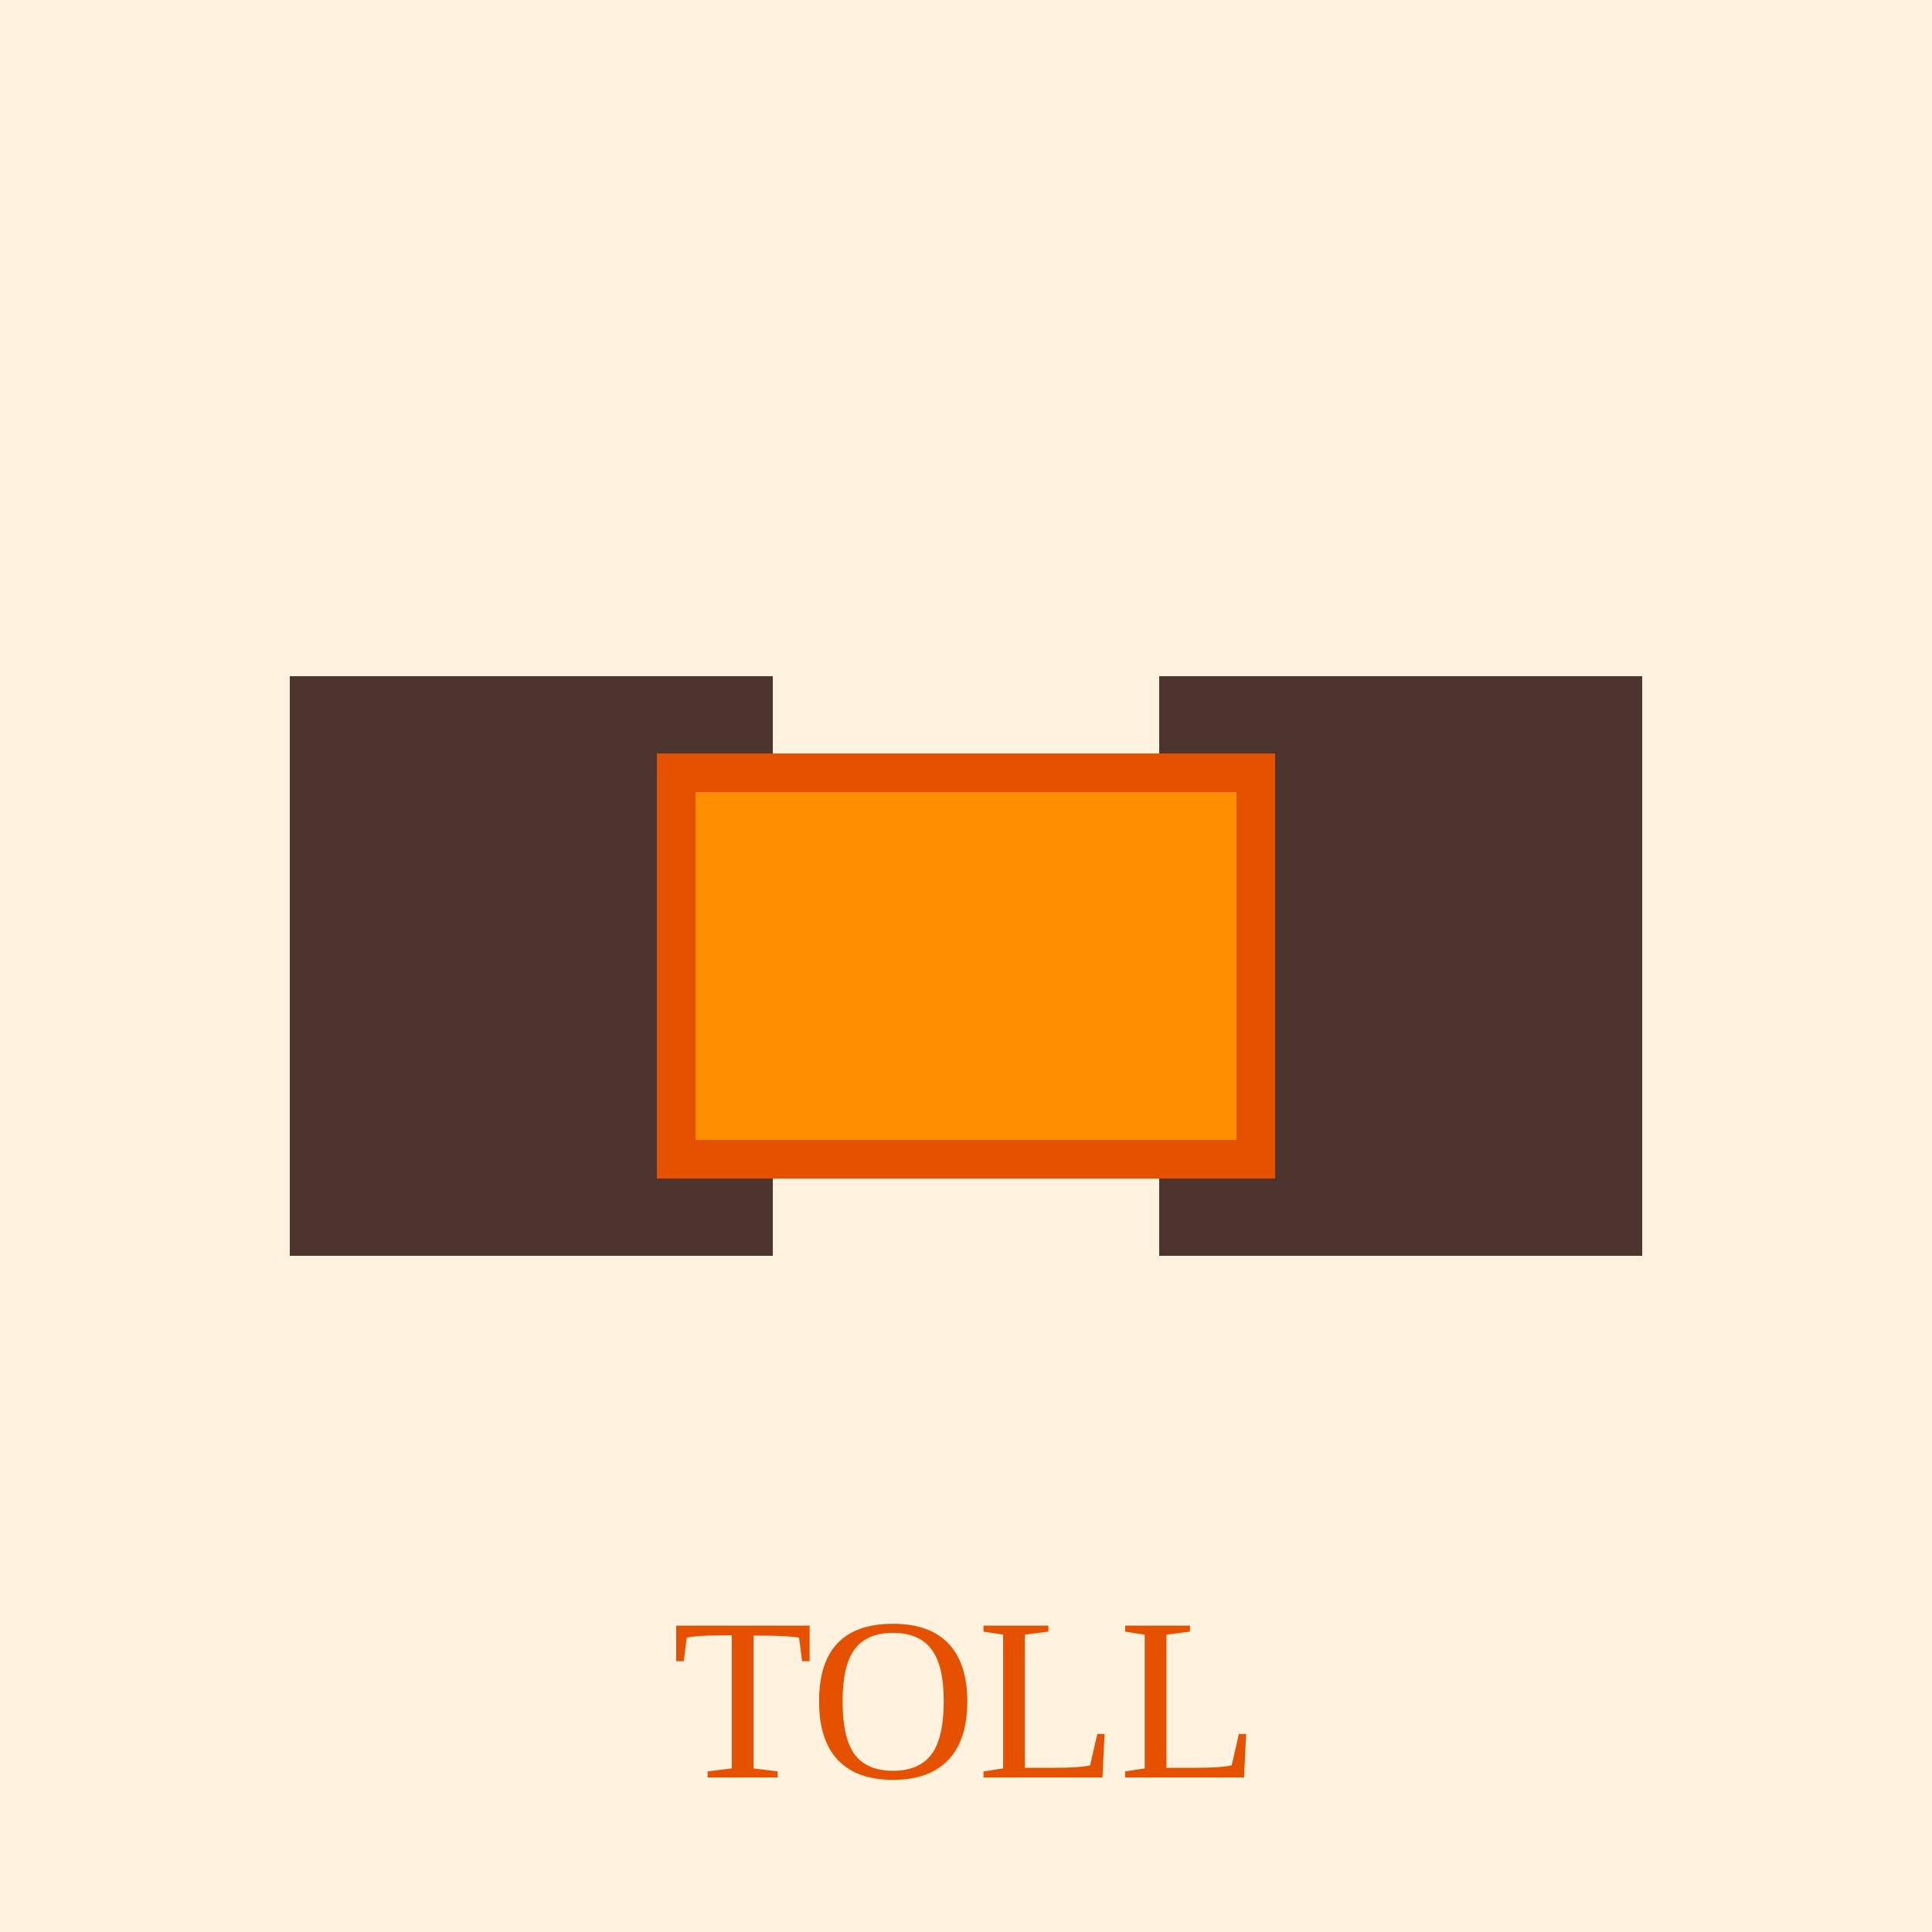
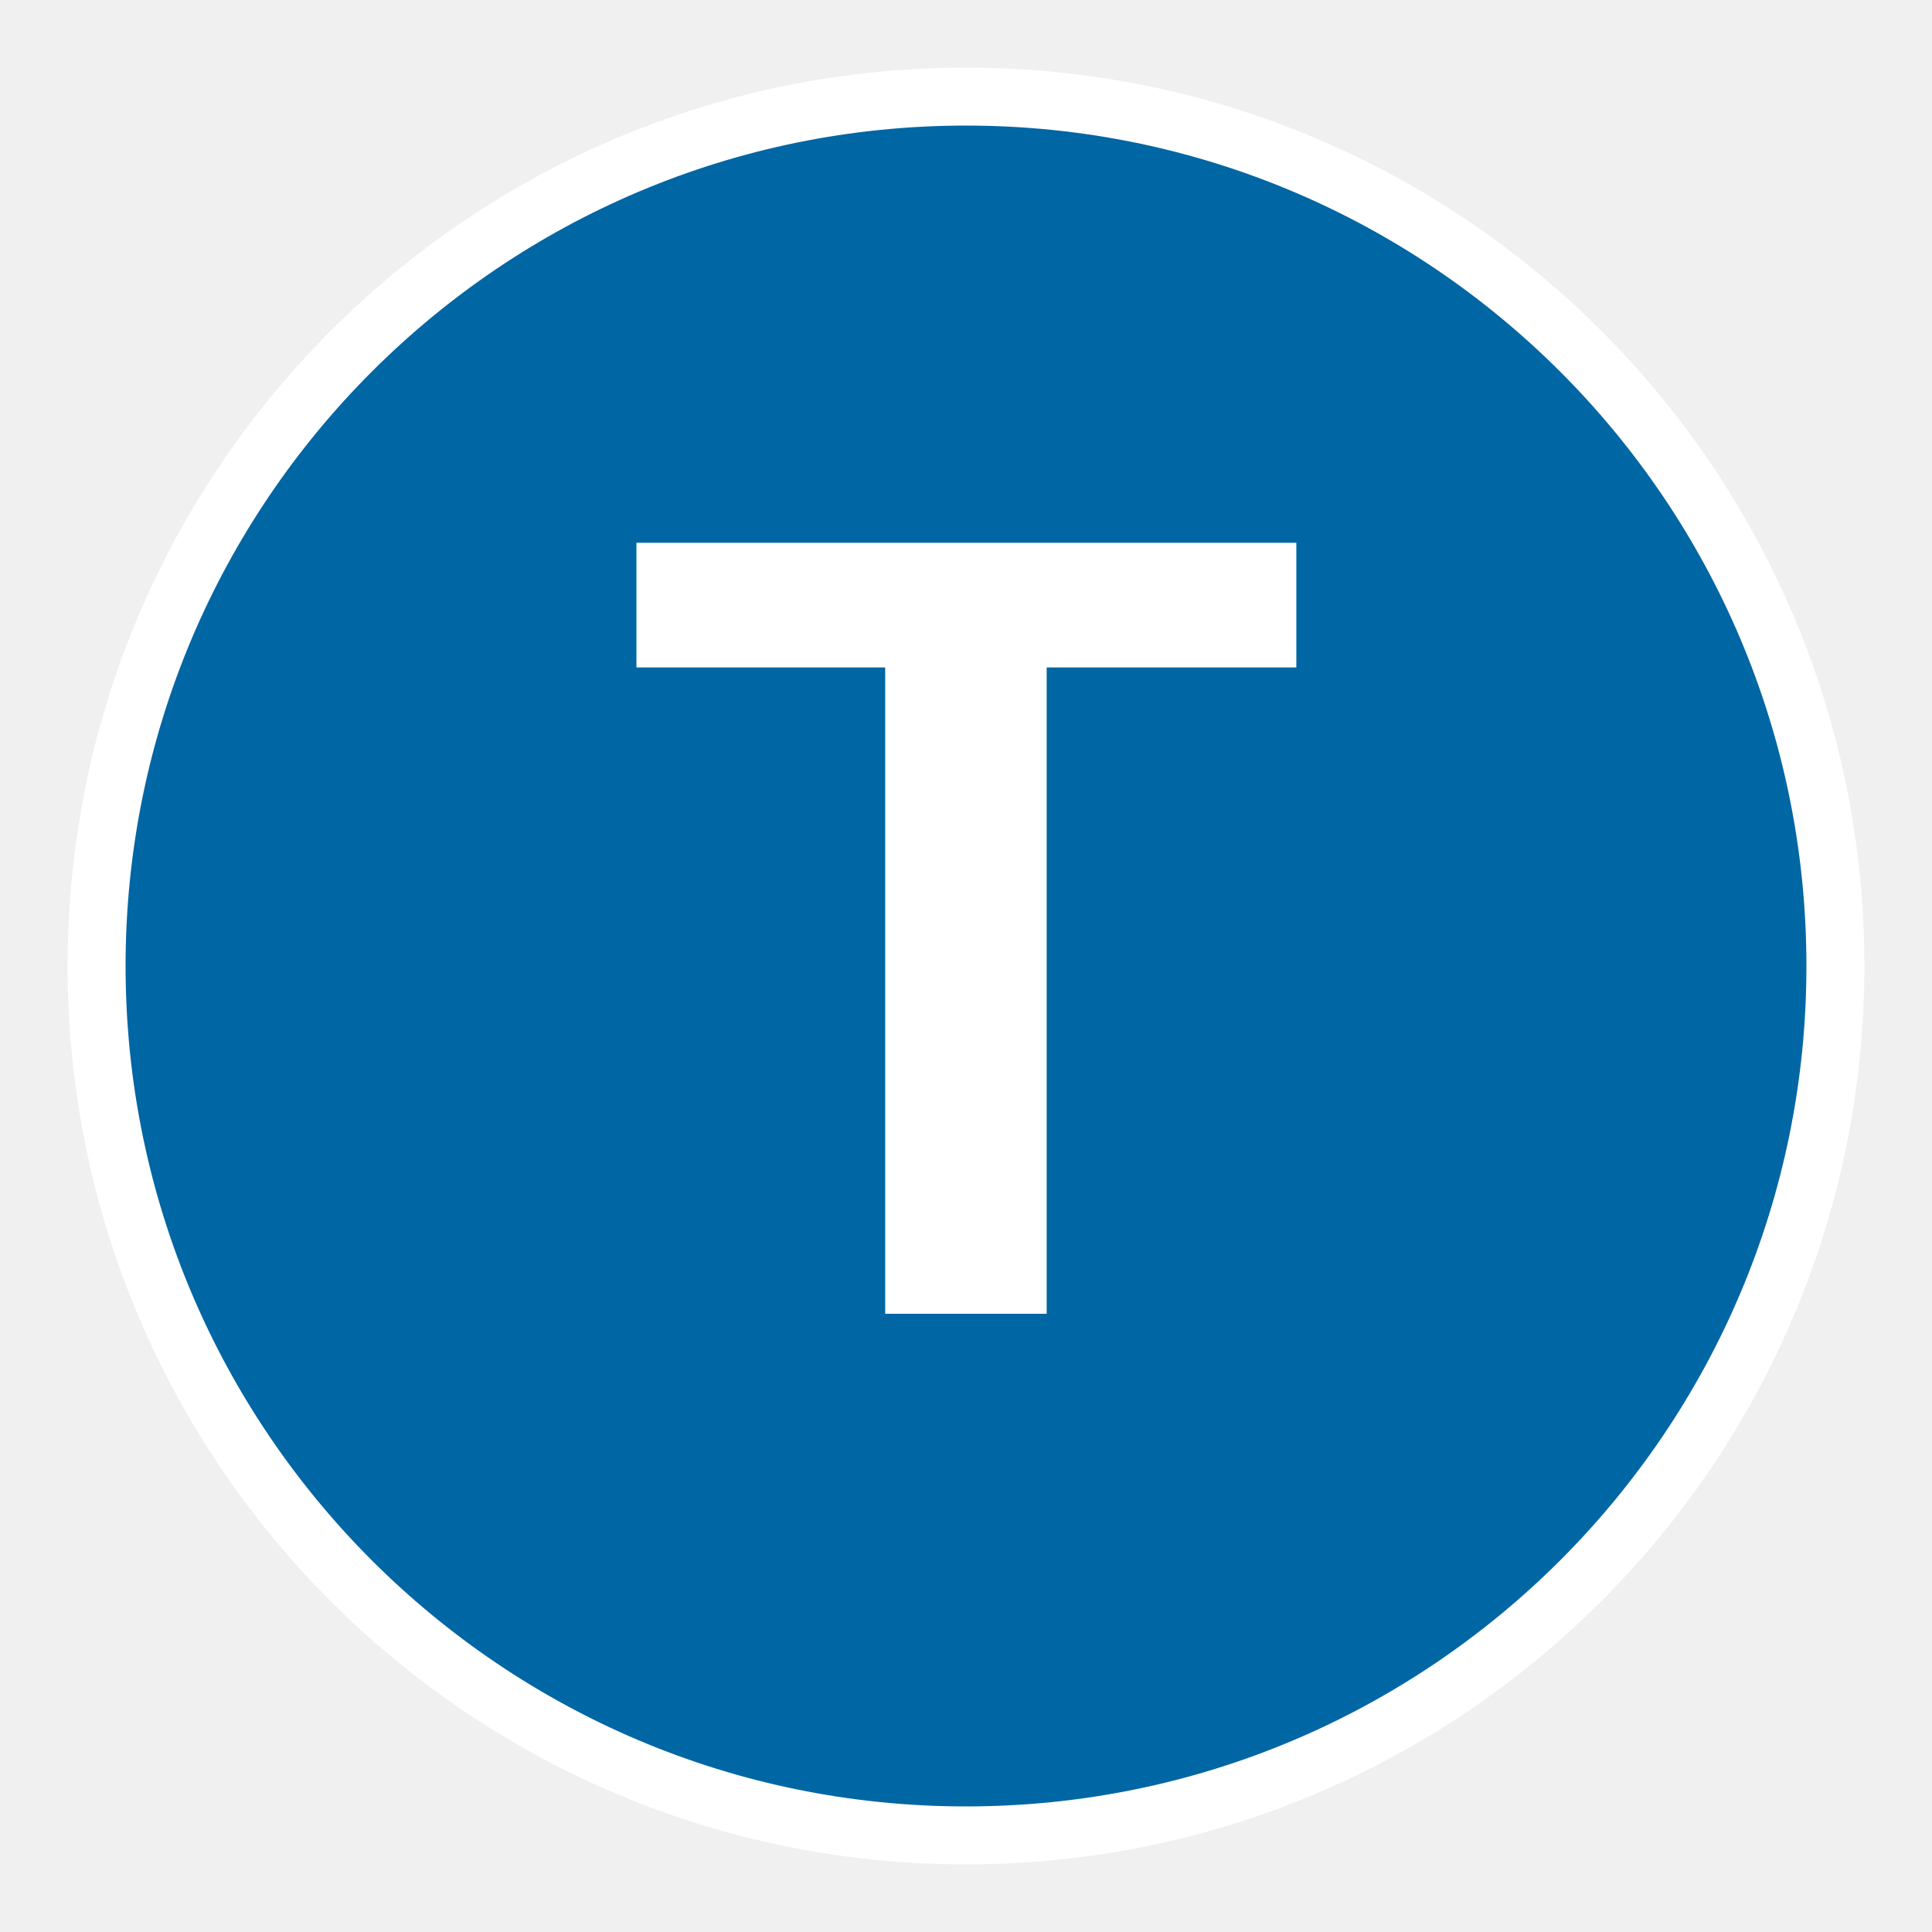
- <svg xmlns="http://www.w3.org/2000/svg" viewBox="0 0 100 100">
-   <rect width="100" height="100" fill="#fff3e0" />
-   <rect x="15" y="35" width="25" height="30" fill="#4e342e" />
-   <rect x="60" y="35" width="25" height="30" fill="#4e342e" />
-   <rect x="35" y="40" width="30" height="20" fill="#ff8f00" stroke="#e65100" stroke-width="2" />
-   <text x="50" y="92" text-anchor="middle" font-size="12" fill="#e65100">TOLL</text>
+ <svg xmlns="http://www.w3.org/2000/svg" viewBox="0 0 100 100" role="img" aria-label="Pay toll command sign R132">
+   <circle cx="50" cy="50" r="45" fill="#0066a4" stroke="#fff" stroke-width="3" />
+   <text x="50" y="68" text-anchor="middle" font-family="Arial,sans-serif" font-size="58" font-weight="700" fill="#fff">T</text>
</svg>
